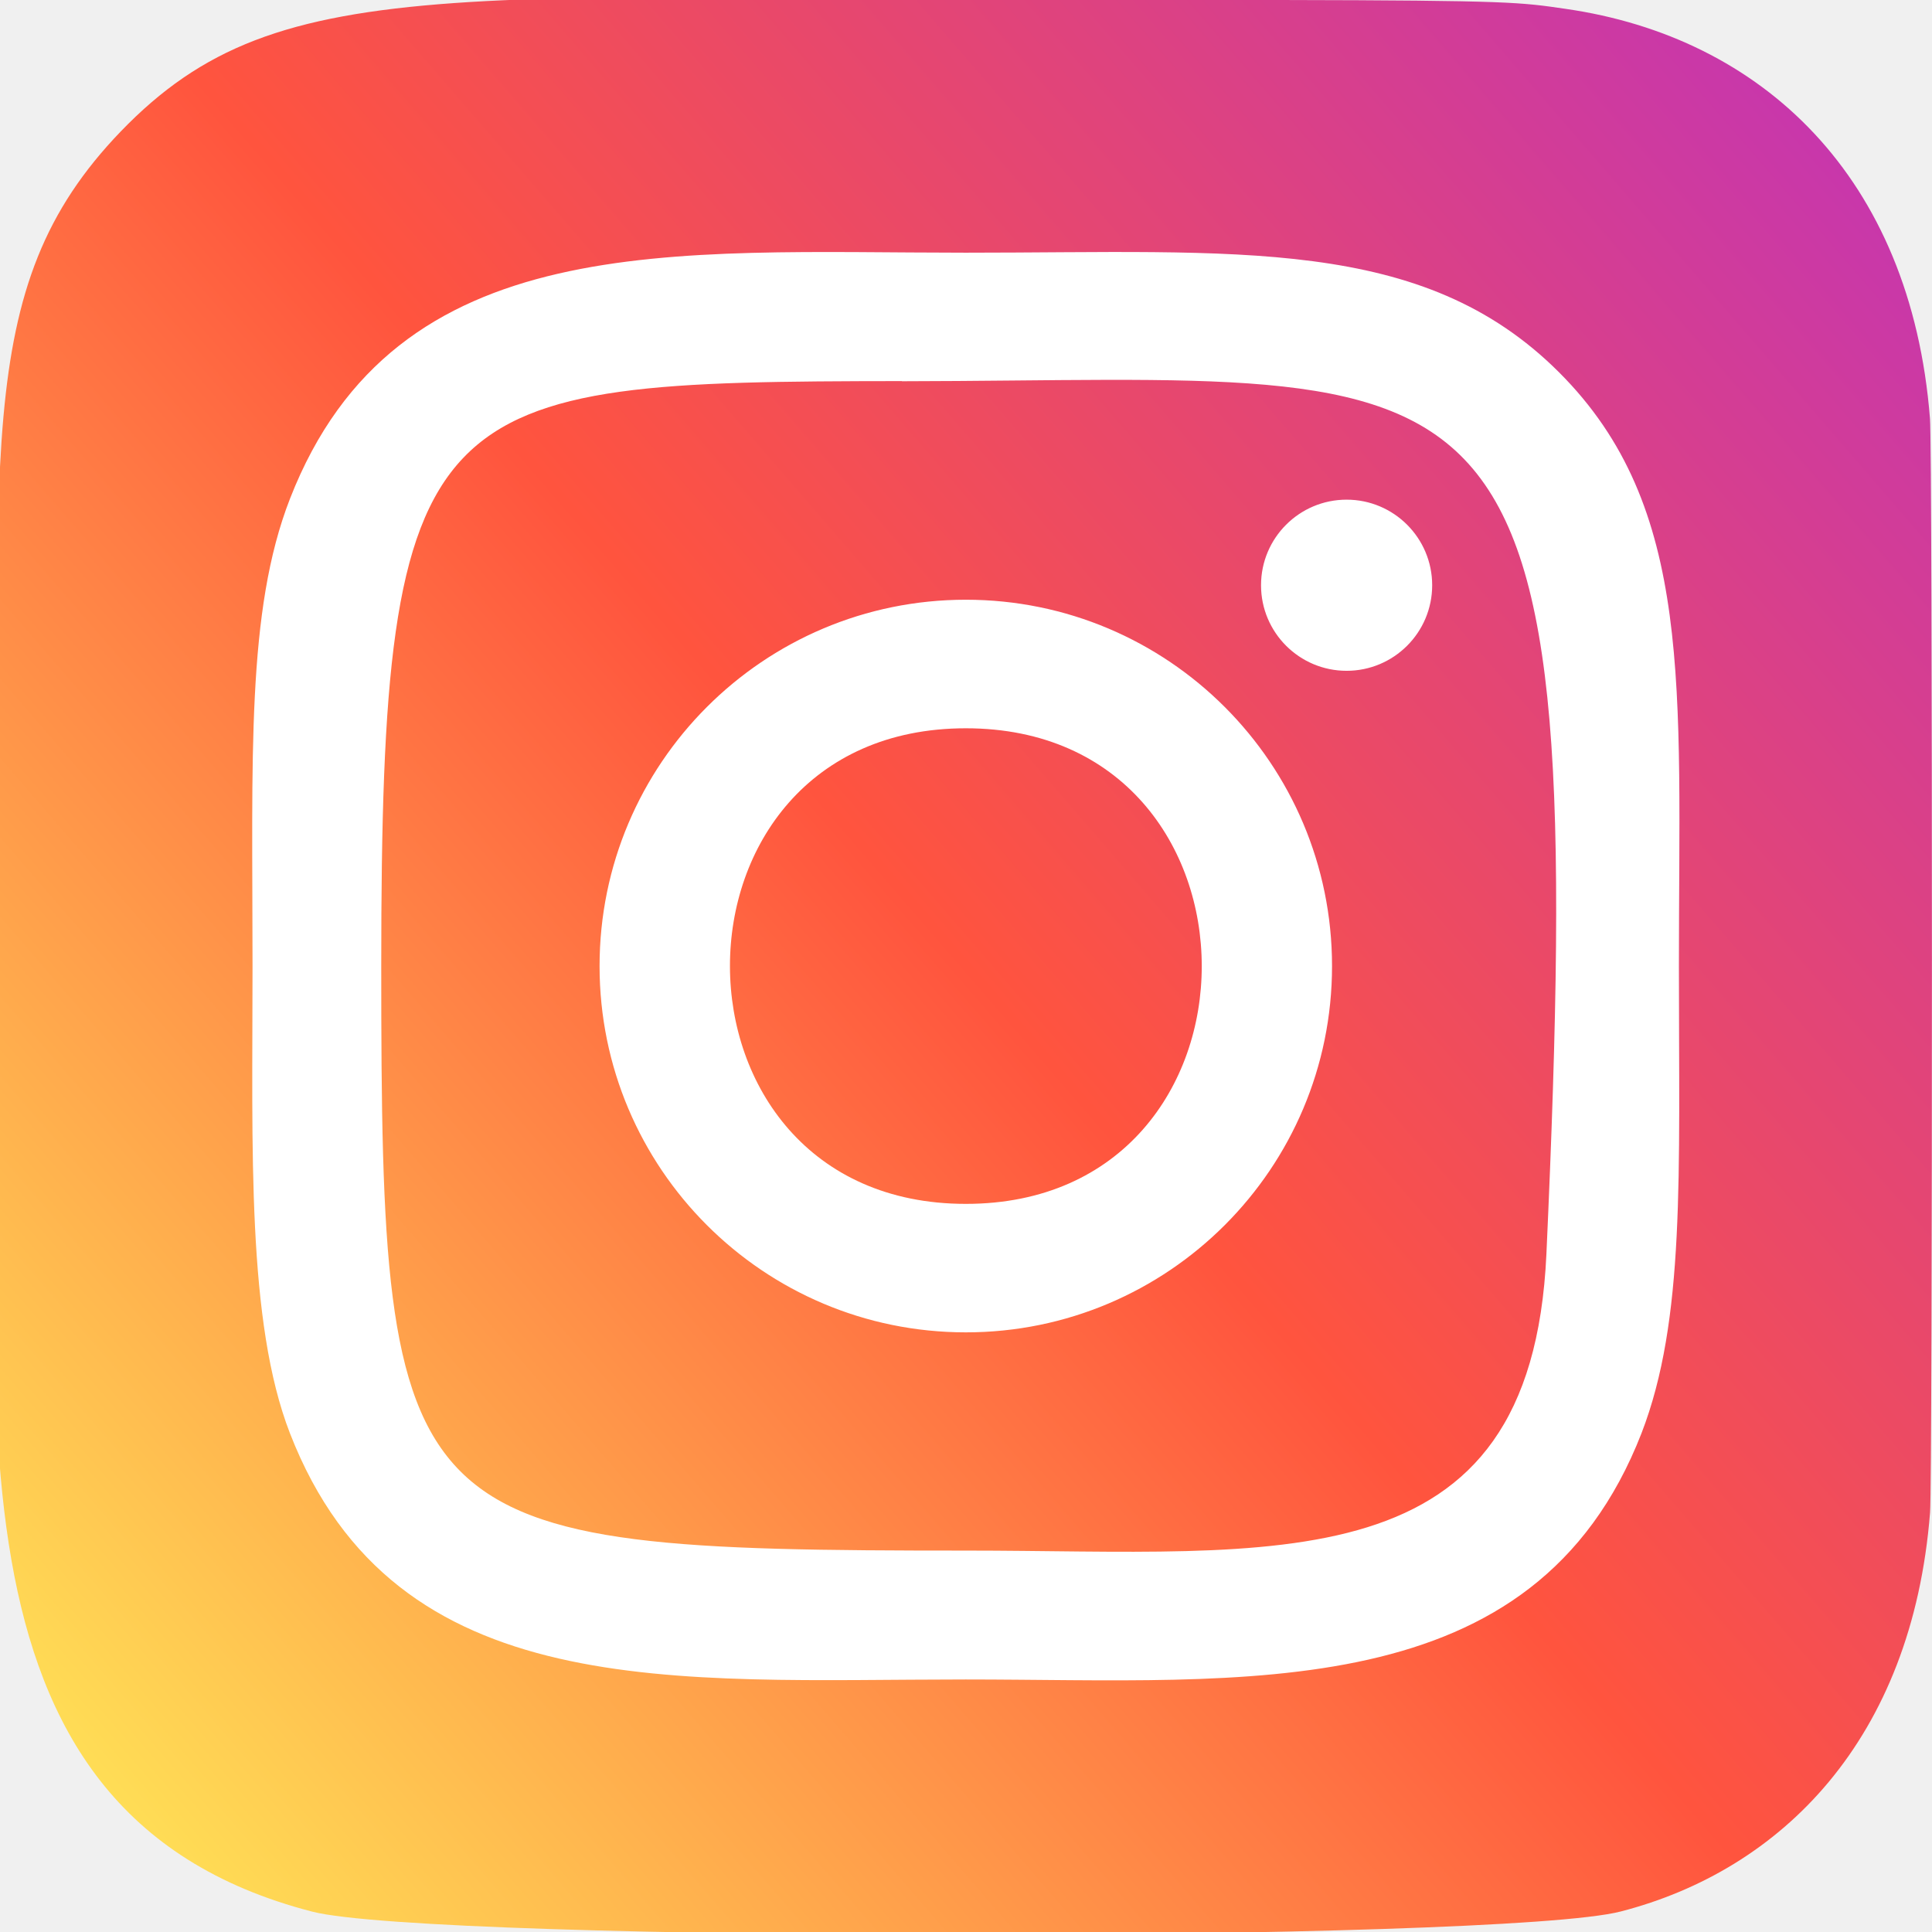
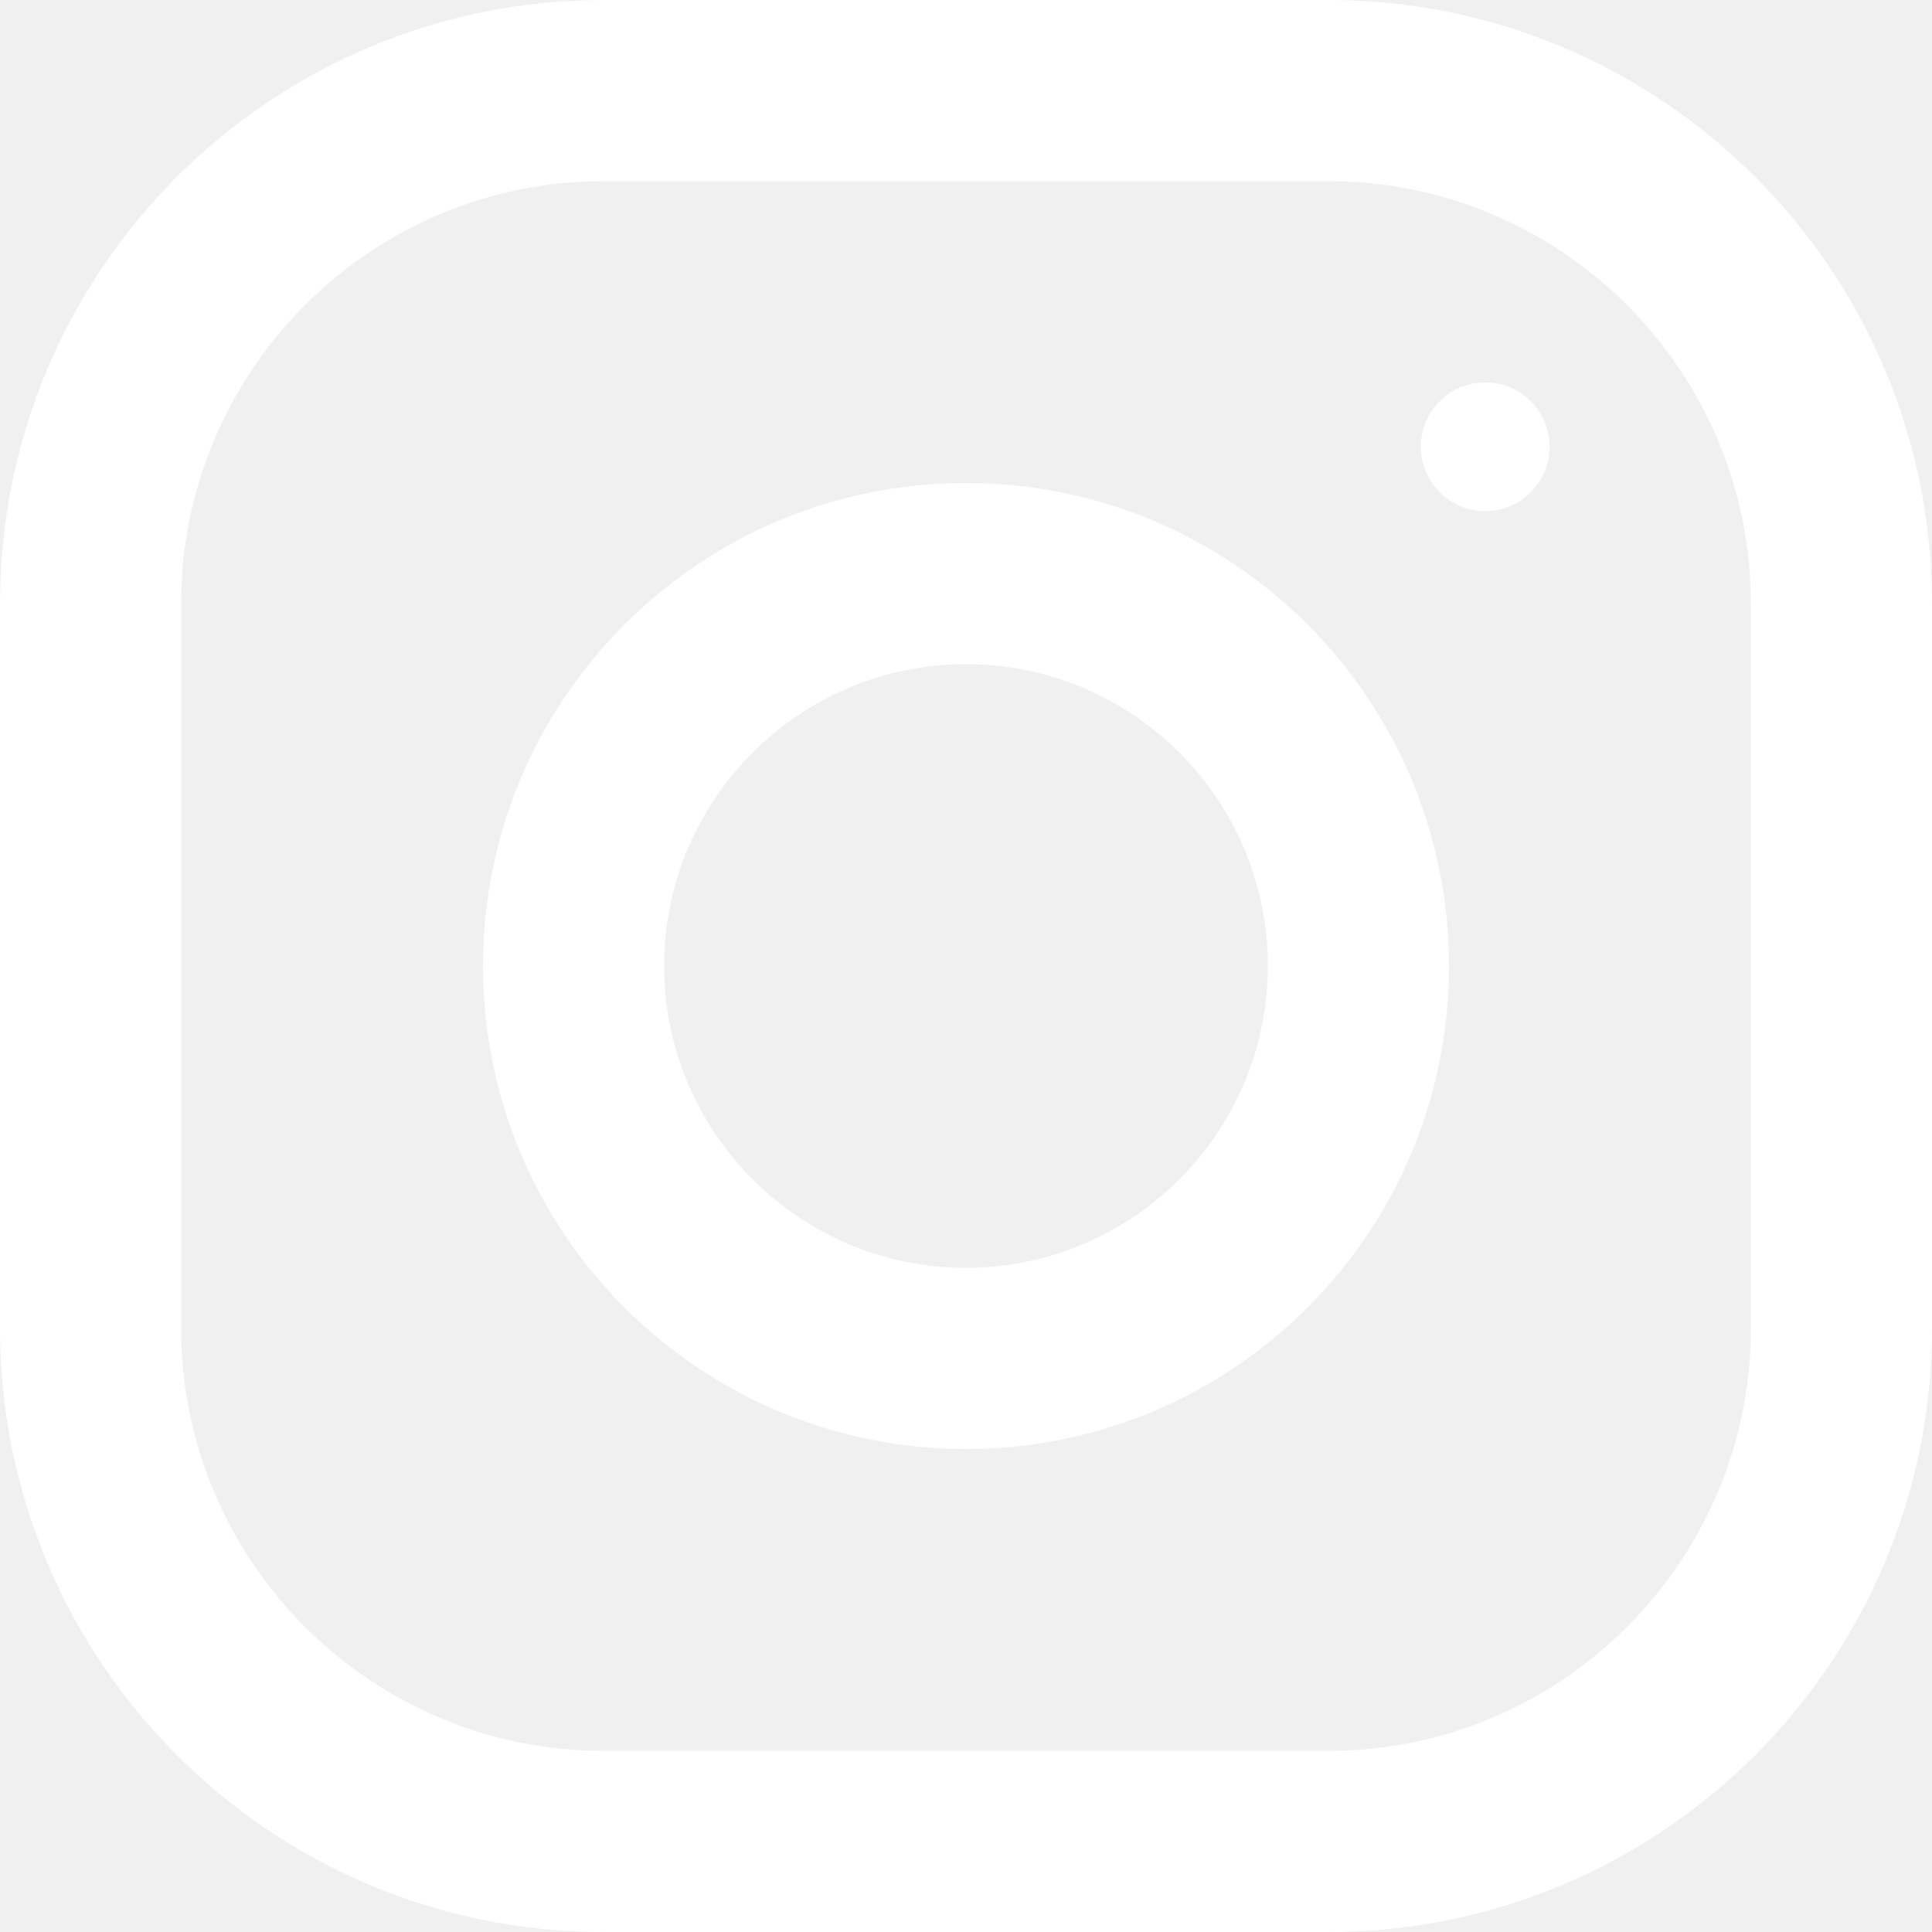
- <svg xmlns="http://www.w3.org/2000/svg" enable-background="new 0 0 24 24" height="512" viewBox="0 0 24 24" width="512">
-   <linearGradient id="SVGID_1_" gradientTransform="matrix(0 -1.982 -1.844 0 -132.522 -51.077)" gradientUnits="userSpaceOnUse" x1="-37.106" x2="-26.555" y1="-72.705" y2="-84.047">
-     <stop offset="0" stop-color="#fd5" />
-     <stop offset=".5" stop-color="#ff543e" />
-     <stop offset="1" stop-color="#c837ab" />
-   </linearGradient>
-   <path d="m1.5 1.633c-1.886 1.959-1.5 4.04-1.5 10.362 0 5.25-.916 10.513 3.878 11.752 1.497.385 14.761.385 16.256-.002 1.996-.515 3.62-2.134 3.842-4.957.031-.394.031-13.185-.001-13.587-.236-3.007-2.087-4.74-4.526-5.091-.559-.081-.671-.105-3.539-.11-10.173.005-12.403-.448-14.41 1.633z" fill="url(#SVGID_1_)" />
-   <path d="m11.998 3.139c-3.631 0-7.079-.323-8.396 3.057-.544 1.396-.465 3.209-.465 5.805 0 2.278-.073 4.419.465 5.804 1.314 3.382 4.79 3.058 8.394 3.058 3.477 0 7.062.362 8.395-3.058.545-1.41.465-3.196.465-5.804 0-3.462.191-5.697-1.488-7.375-1.7-1.7-3.999-1.487-7.374-1.487zm-.794 1.597c7.574-.012 8.538-.854 8.006 10.843-.189 4.137-3.339 3.683-7.211 3.683-7.06 0-7.263-.202-7.263-7.265 0-7.145.56-7.257 6.468-7.263zm5.524 1.471c-.587 0-1.063.476-1.063 1.063s.476 1.063 1.063 1.063 1.063-.476 1.063-1.063-.476-1.063-1.063-1.063zm-4.73 1.243c-2.513 0-4.55 2.038-4.55 4.551s2.037 4.55 4.55 4.55 4.549-2.037 4.549-4.55-2.036-4.551-4.549-4.551zm0 1.597c3.905 0 3.91 5.908 0 5.908-3.904 0-3.91-5.908 0-5.908z" fill="#fff" />
+ <svg xmlns="http://www.w3.org/2000/svg" version="1.1" id="Capa_1" x="0px" y="0px" viewBox="0 0 512 512" style="enable-background:new 0 0 512 512;" xml:space="preserve">
+   <g>
+     <g>
+       <path d="M352,0H160C71.648,0,0,71.648,0,160v192c0,88.352,71.648,160,160,160h192c88.352,0,160-71.648,160-160V160    C512,71.648,440.352,0,352,0z M464,352c0,61.76-50.24,112-112,112H160c-61.76,0-112-50.24-112-112V160C48,98.24,98.24,48,160,48    h192c61.76,0,112,50.24,112,112V352z" fill="white" />
+     </g>
+   </g>
+   <g>
+     <g>
+       <path d="M256,128c-70.688,0-128,57.312-128,128s57.312,128,128,128s128-57.312,128-128S326.688,128,256,128z M256,336    c-44.096,0-80-35.904-80-80c0-44.128,35.904-80,80-80s80,35.872,80,80C336,300.096,300.096,336,256,336z" fill="white" />
+     </g>
+   </g>
+   <g>
+     <g>
+       <circle cx="393.6" cy="118.4" r="17.056" fill="white" />
+     </g>
+   </g>
+   <g>
+ </g>
+   <g>
+ </g>
+   <g>
+ </g>
+   <g>
+ </g>
+   <g>
+ </g>
+   <g>
+ </g>
+   <g>
+ </g>
+   <g>
+ </g>
+   <g>
+ </g>
+   <g>
+ </g>
+   <g>
+ </g>
+   <g>
+ </g>
+   <g>
+ </g>
+   <g>
+ </g>
+   <g>
+ </g>
</svg>
